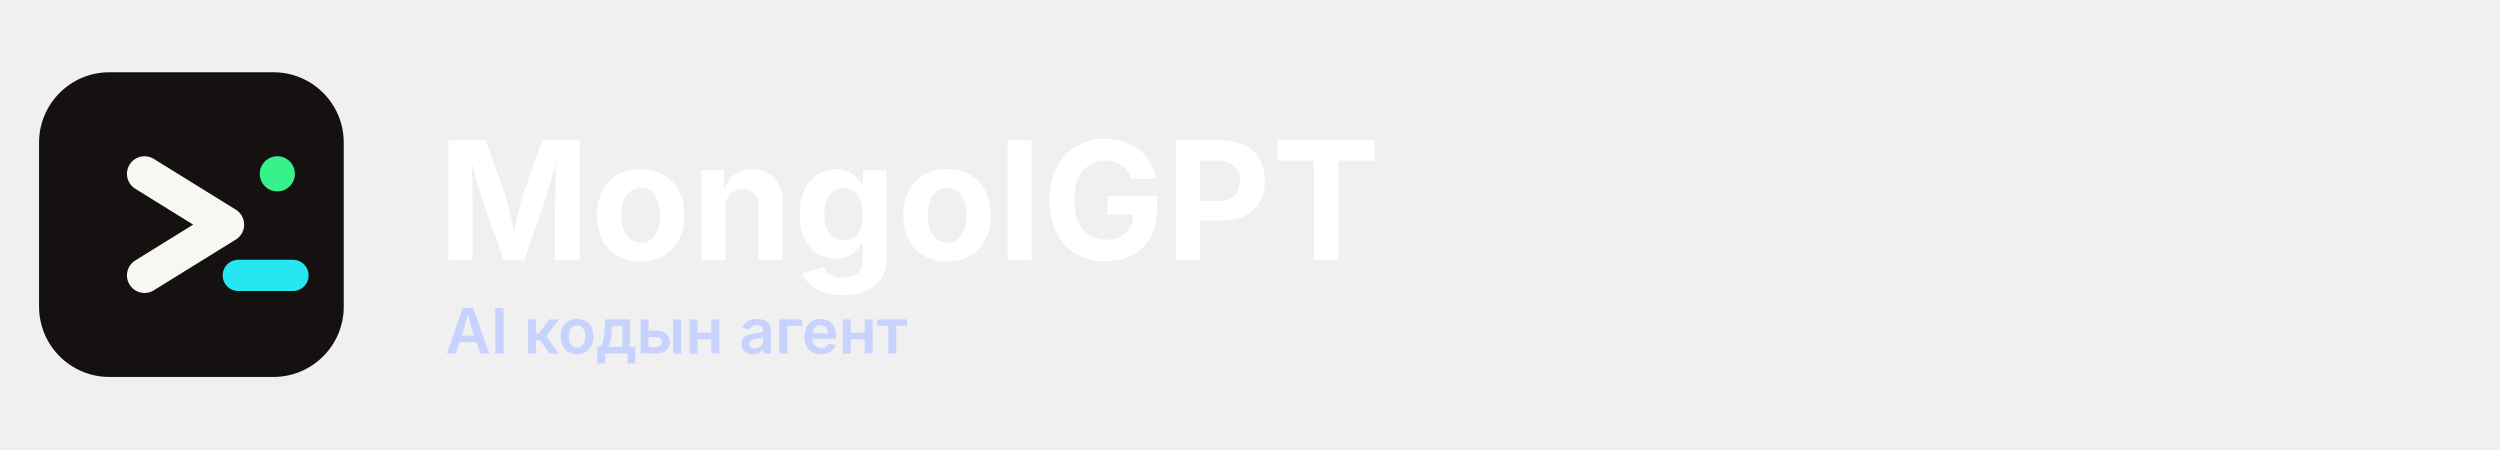
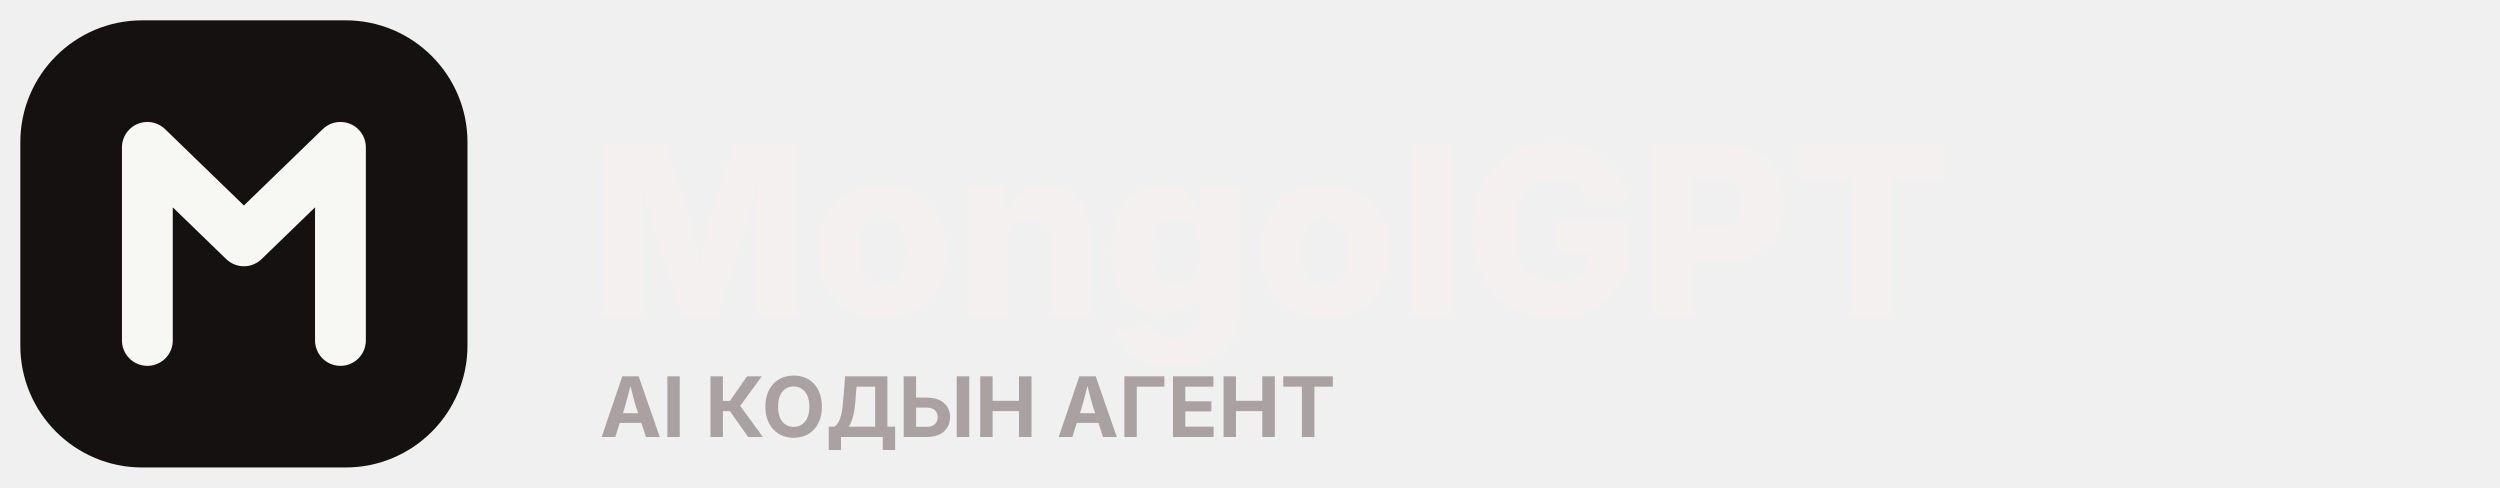
- <svg xmlns="http://www.w3.org/2000/svg" width="640" height="115" viewBox="0 0 640 115" fill="none">
-   <rect x="10" y="18.5" width="78" height="78" rx="18" fill="#151111" />
-   <path d="M37 44L58 57L37 70" stroke="#F7F7F3" stroke-width="9" stroke-linecap="round" stroke-linejoin="round" transform="translate(0 0.5)" />
-   <path d="M61 70H75" stroke="#26E6F2" stroke-width="8" stroke-linecap="round" transform="translate(0 0.5)" />
-   <circle cx="71" cy="44.5" r="4.5" fill="#37F28B" />
-   <text x="112" y="66.5" fill="#FFFFFF" font-family="Inter, Segoe UI, Arial, sans-serif" font-size="42" font-weight="750" letter-spacing="0">MongolGPT</text>
-   <text x="114" y="90.5" fill="#C7D2FE" font-family="Inter, Segoe UI, Arial, sans-serif" font-size="16" font-weight="600" letter-spacing="0">AI кодын агент</text>
+ <svg xmlns="http://www.w3.org/2000/svg" width="246" height="48" viewBox="0 0 246 48" fill="none">
+   <rect x="2" y="2" width="44" height="44" rx="12" fill="#151111" />
+   <path d="M14.5 33.5V14.5L24 23.7L33.5 14.5V33.5" stroke="#F7F7F3" stroke-width="5" stroke-linecap="round" stroke-linejoin="round" />
+   <text x="58" y="31" fill="#F4F0F0" font-family="Inter, Segoe UI, Arial, sans-serif" font-size="23" font-weight="780" letter-spacing="0">MongolGPT</text>
+   <text x="59" y="43" fill="#AAA2A2" font-family="Inter, Segoe UI, Arial, sans-serif" font-size="8.2" font-weight="650" letter-spacing="0">AI КОДЫН АГЕНТ</text>
</svg>
